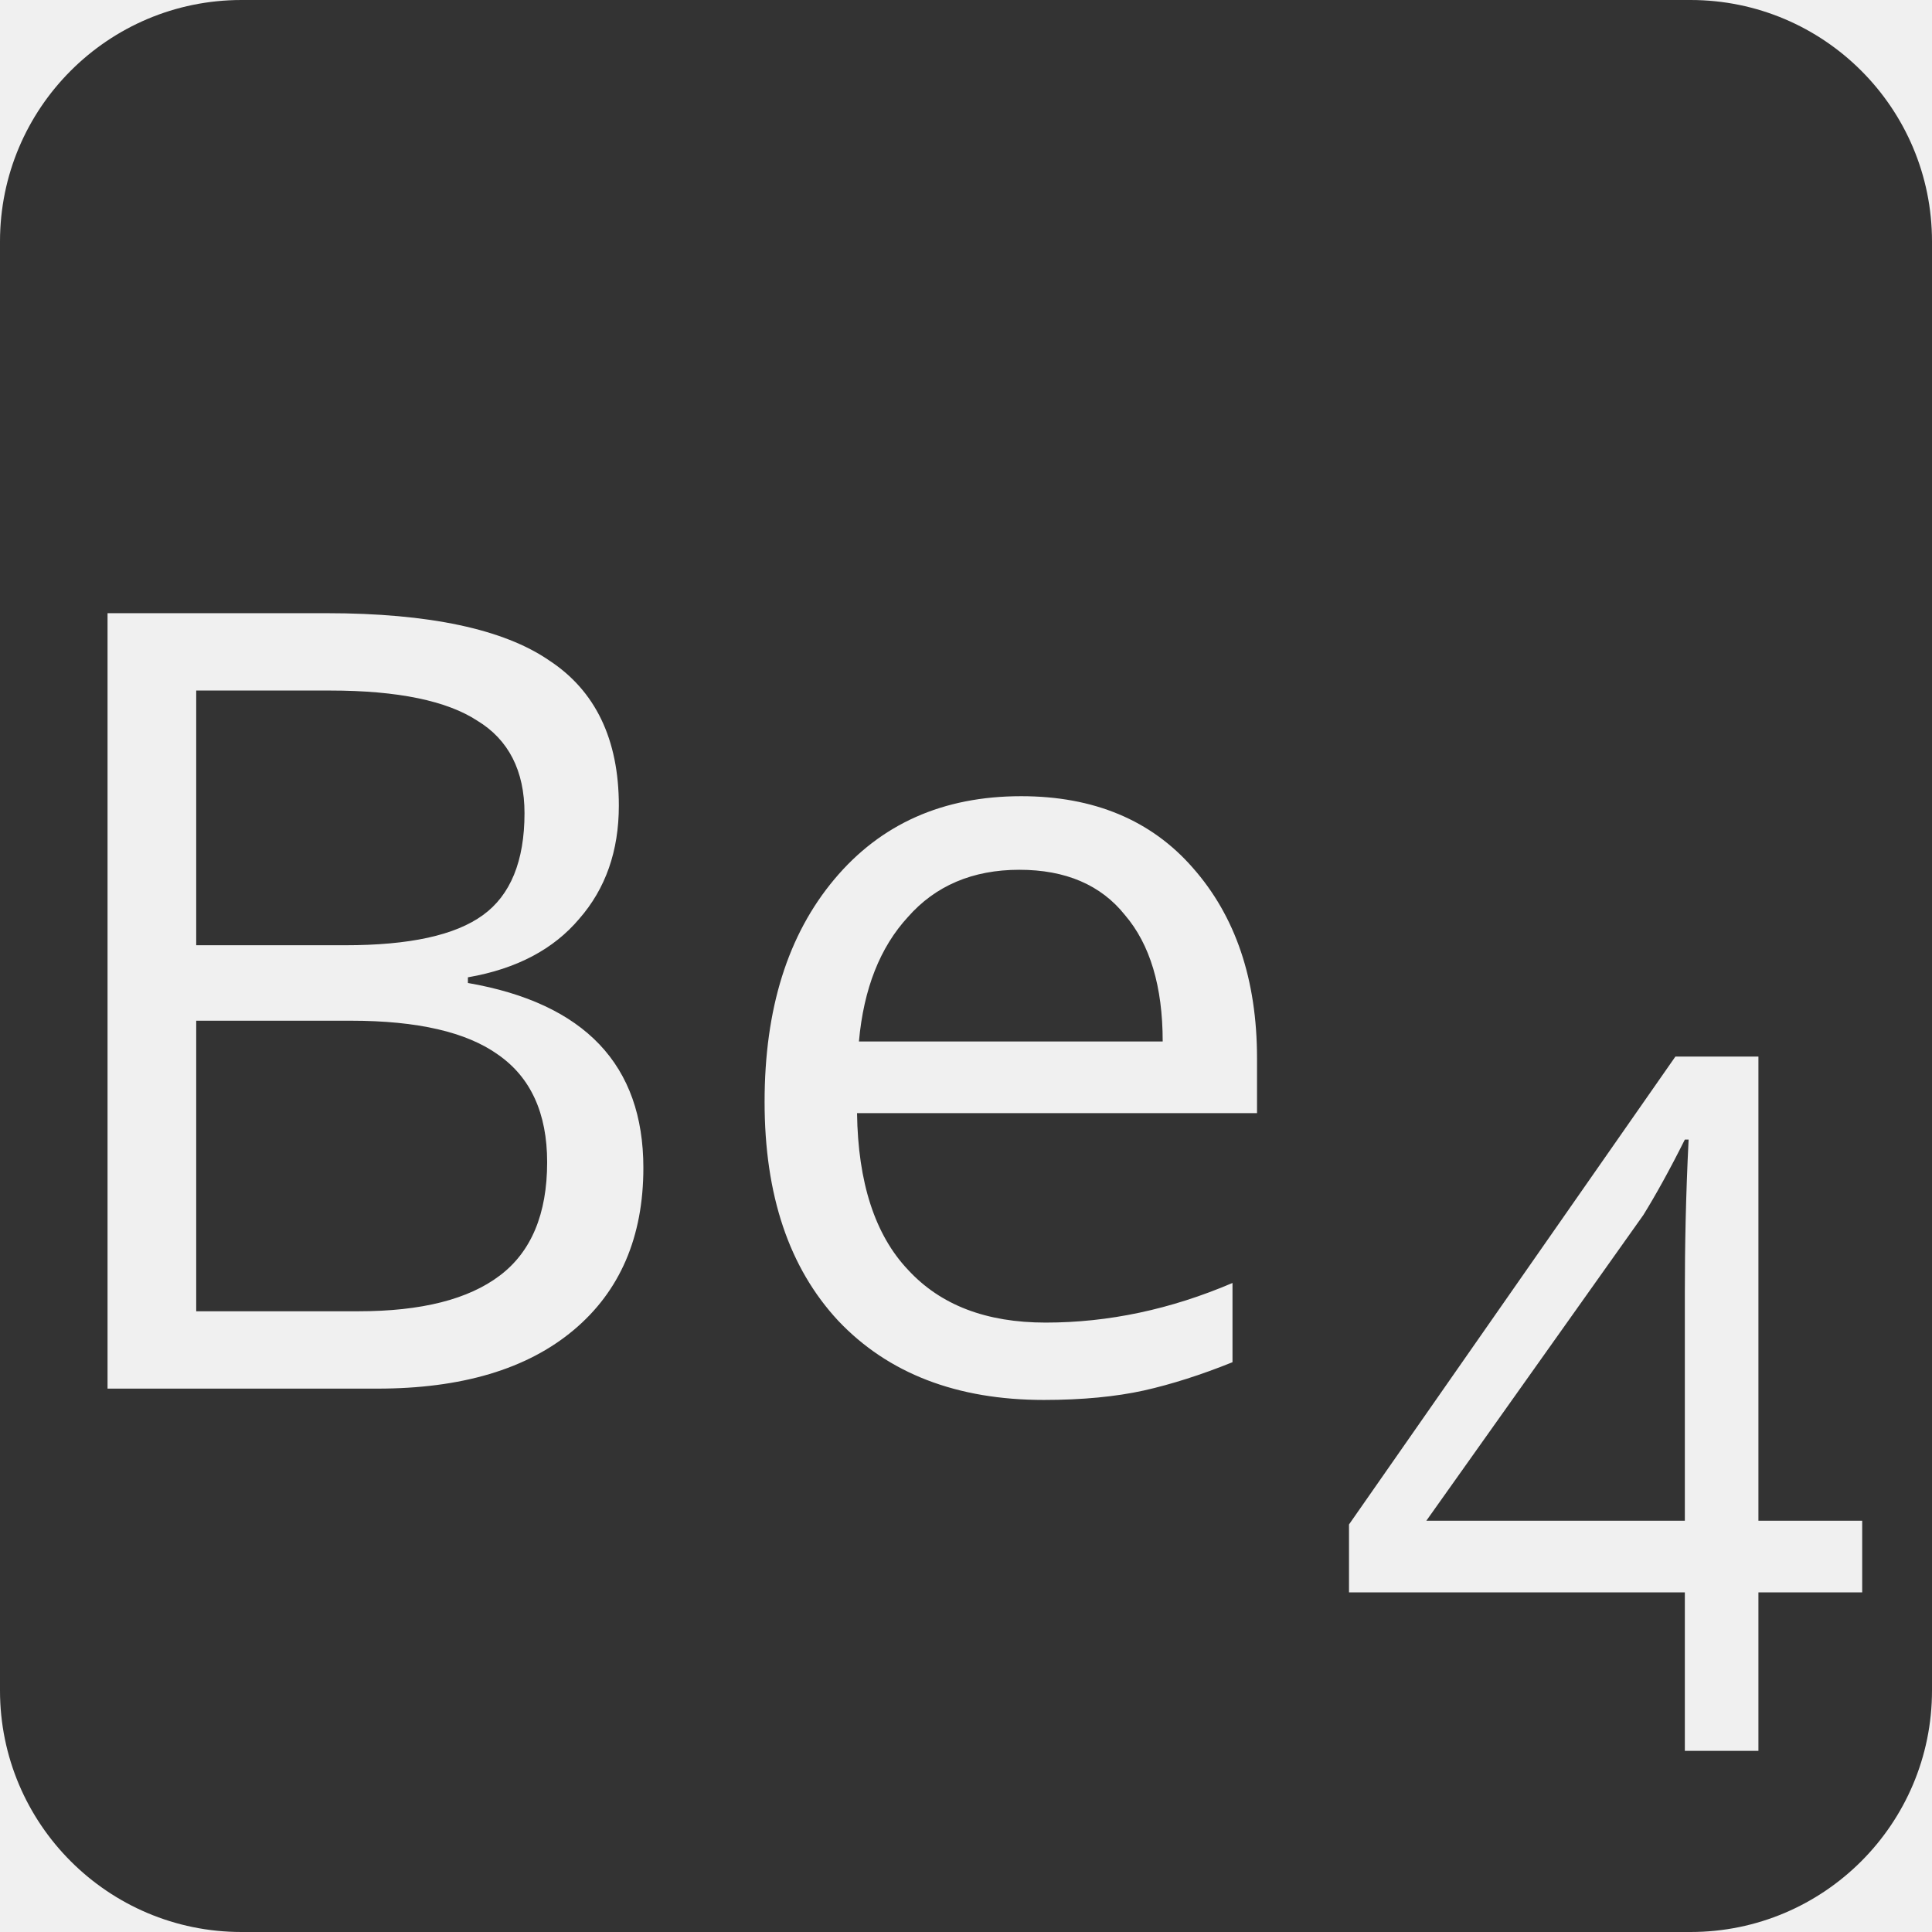
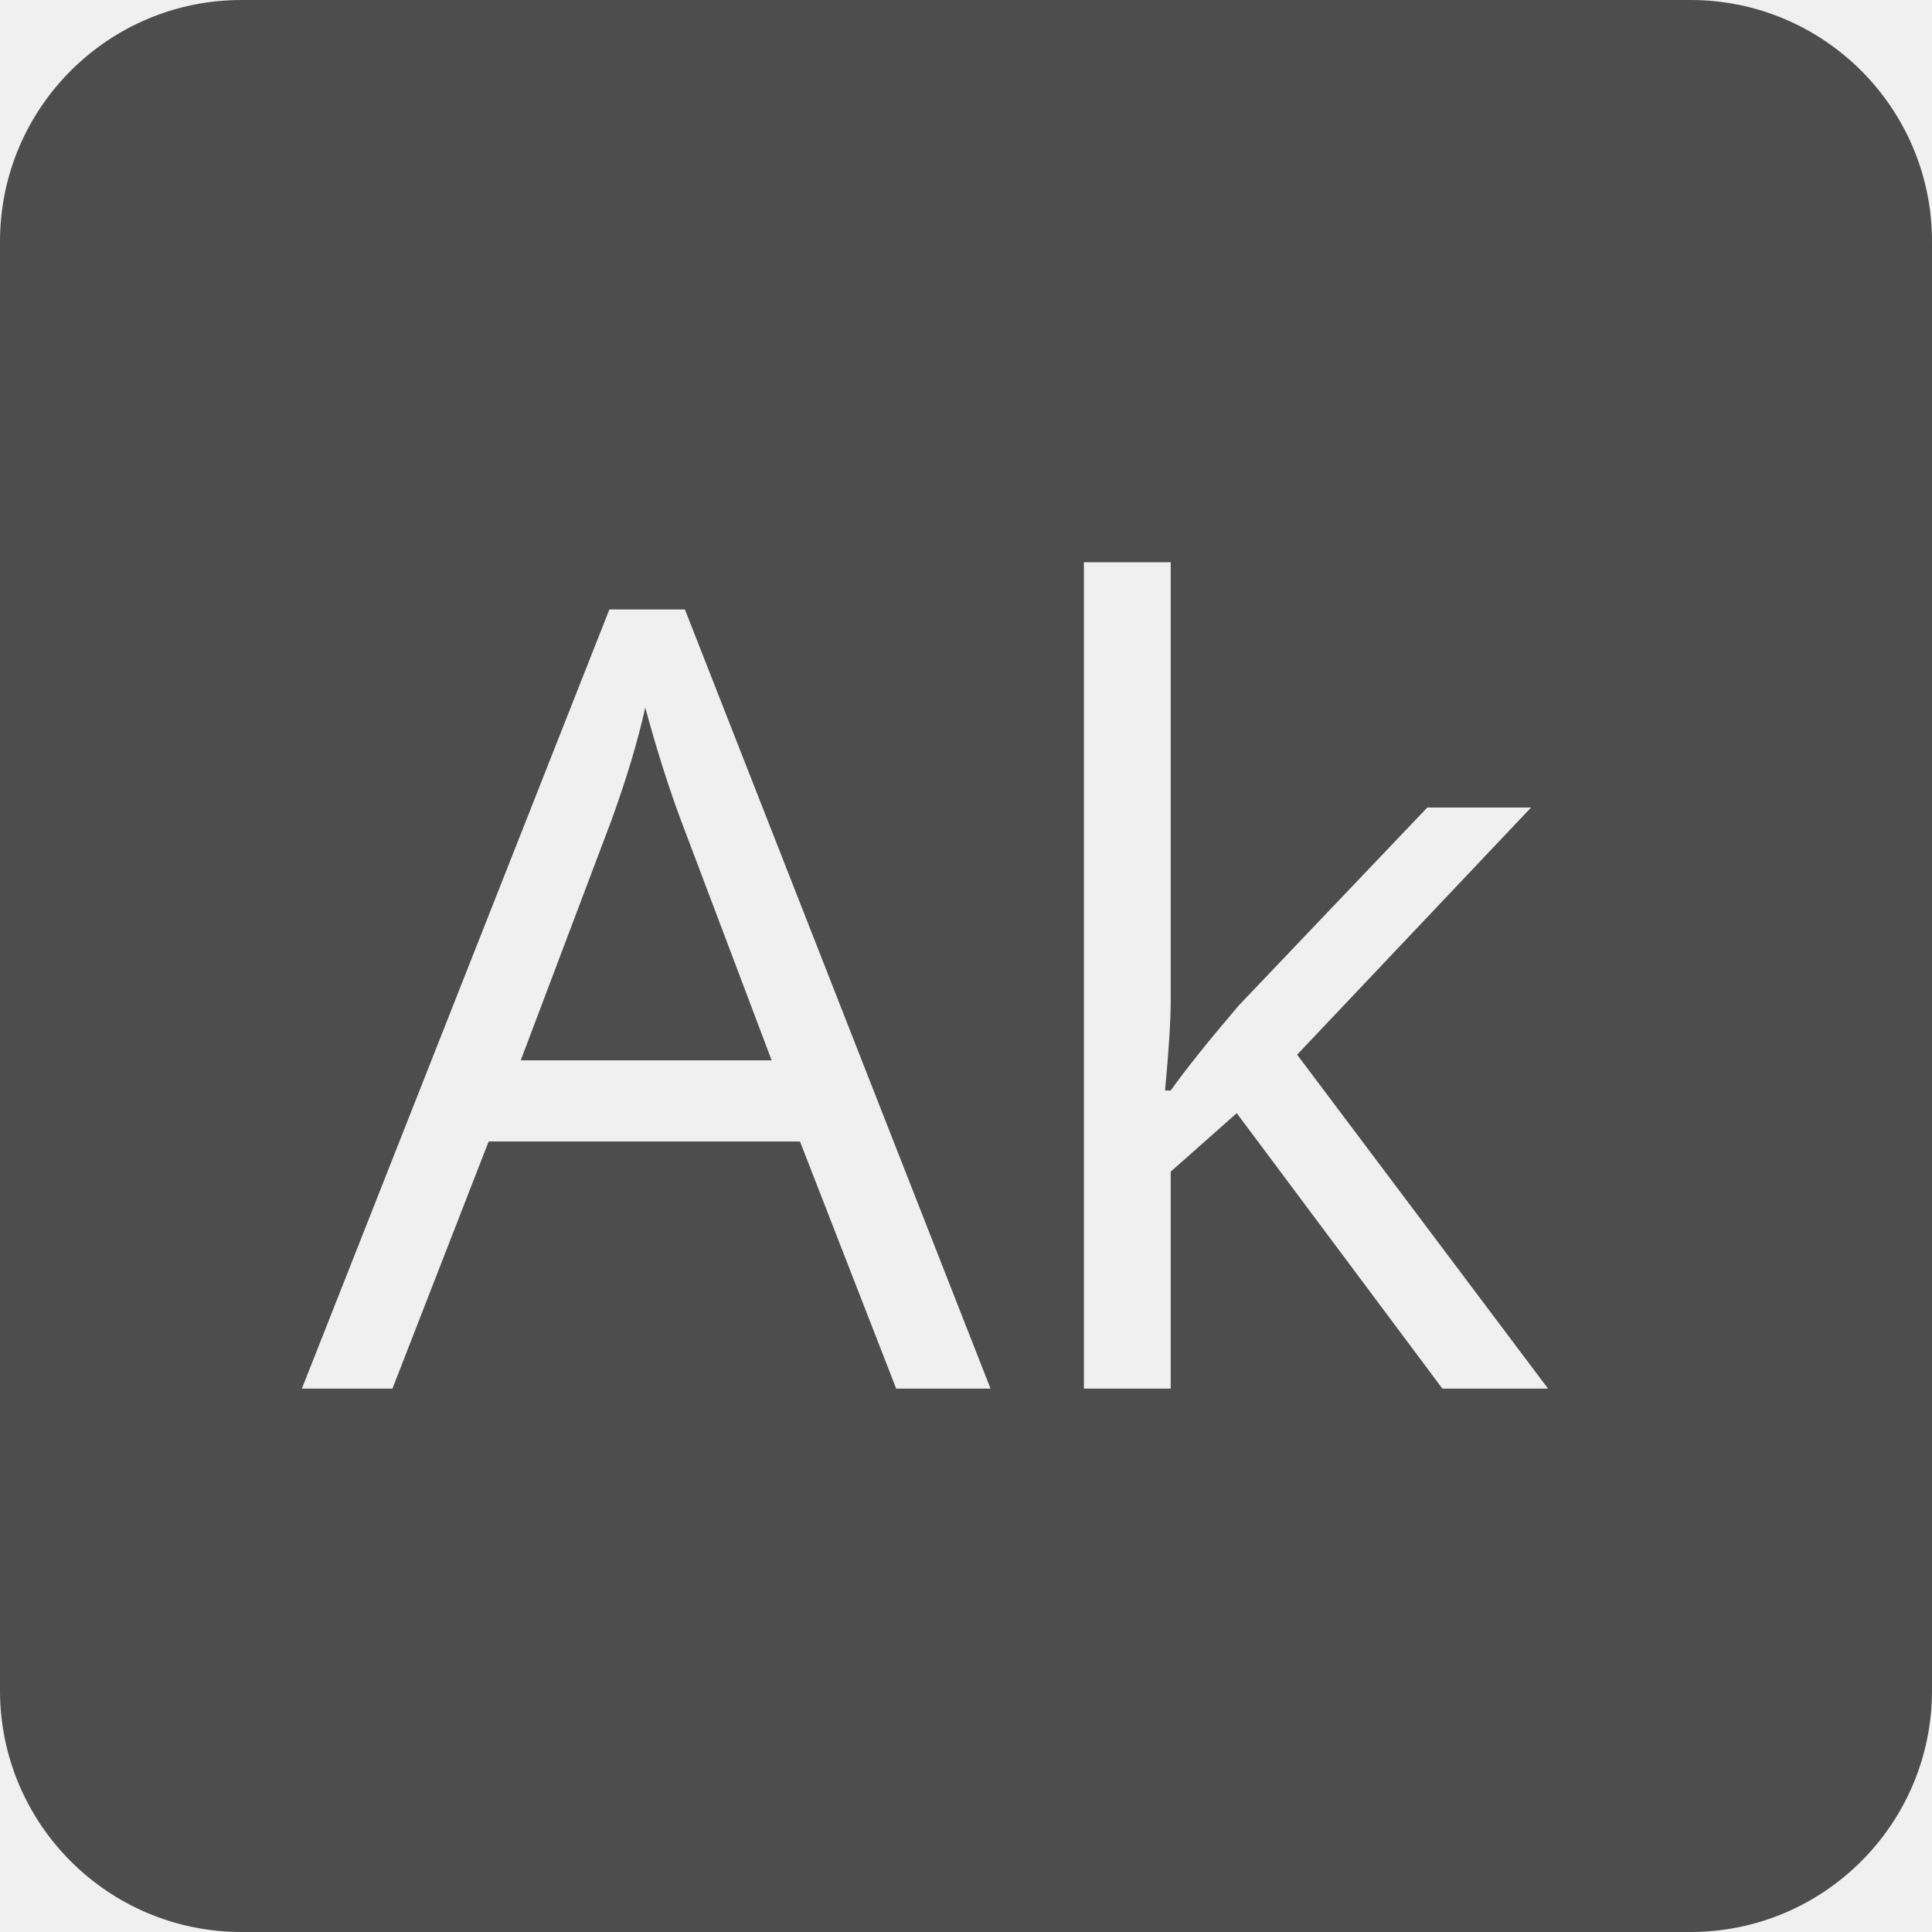
- <svg version="1.1" width="16" height="16">
-   <defs>
+ <svg xmlns="http://www.w3.org/2000/svg" xmlns:xlink="http://www.w3.org/1999/xlink" version="1.1" width="16" height="16" id="svg2">
+   <defs id="defs4">
    <mask id="m">
-       <rect x="0" y="0" width="16" height="16" style="fill:white" />
-       <text x="0" y="11.5" style="font-family:Open Sans;font-weight:500;font-size:9;fill:black">Be</text>
-       <text x="11" y="14.5" style="font-family:Open Sans;font-weight:500;font-size:8;fill:black">4</text>
+       <rect x="0" y="0" width="16" height="16" style="fill:white" id="rect7" />
+       <text x="2.5" y="11.5" style="font-family:Open Sans;font-weight:500;font-size:9;fill:black" id="text9">Ak</text>
    </mask>
+     <linearGradient gradientTransform="translate(-1.000123,-5)" gradientUnits="userSpaceOnUse" xlink:href="#linearGradient3587-6-5-3" id="linearGradient2398" y2="21" x2="14" y1="3" x1="14" />
+     <linearGradient id="linearGradient3587-6-5-3">
+       <stop offset="0" style="stop-color:#000000;stop-opacity:1" id="stop3589-9-2-0" />
+       <stop offset="1" style="stop-color:#363636;stop-opacity:1" id="stop3591-7-4-7" />
+     </linearGradient>
+     <linearGradient gradientTransform="translate(-52.0968,-11.36383)" gradientUnits="userSpaceOnUse" xlink:href="#linearGradient3587-6-5-3" id="linearGradient2395" y2="27.364" x2="66.097" y1="9.364" x1="66.097" />
+     <linearGradient gradientUnits="userSpaceOnUse" xlink:href="#linearGradient3587-6-5-3" id="linearGradient7390" y2="13.496" x2="4.955" y1="2.684" x1="4.955" />
+     <linearGradient gradientUnits="userSpaceOnUse" xlink:href="#linearGradient3587-6-5-3" id="linearGradient7392" y2="11.649" x2="7.911" y1="4.576" x1="7.911" />
+     <linearGradient gradientUnits="userSpaceOnUse" xlink:href="#linearGradient3587-6-5-3" id="linearGradient7394" y2="13.317" x2="10.187" y1="2.774" x1="10.187" />
+     <linearGradient gradientUnits="userSpaceOnUse" xlink:href="#linearGradient3587-6-5-3" id="linearGradient7396" y2="15.183" x2="13.917" y1="0.882" x1="13.917" />
+     <linearGradient id="linearGradient5263">
+       <stop offset="0" style="stop-color:#a0d5ff;stop-opacity:1" id="stop5265" />
+       <stop offset="1" style="stop-color:#a0d5ff;stop-opacity:1" id="stop5267" />
+     </linearGradient>
  </defs>
-   <rect x="0" y="0" width="16" height="16" rx="2" mask="url(#m)" style="fill:#333" />
+   <rect x="0" y="0" width="16" height="16" rx="2" mask="url(#m)" style="fill:#4d4d4d;fill-opacity:1" id="rect11" />
</svg>
